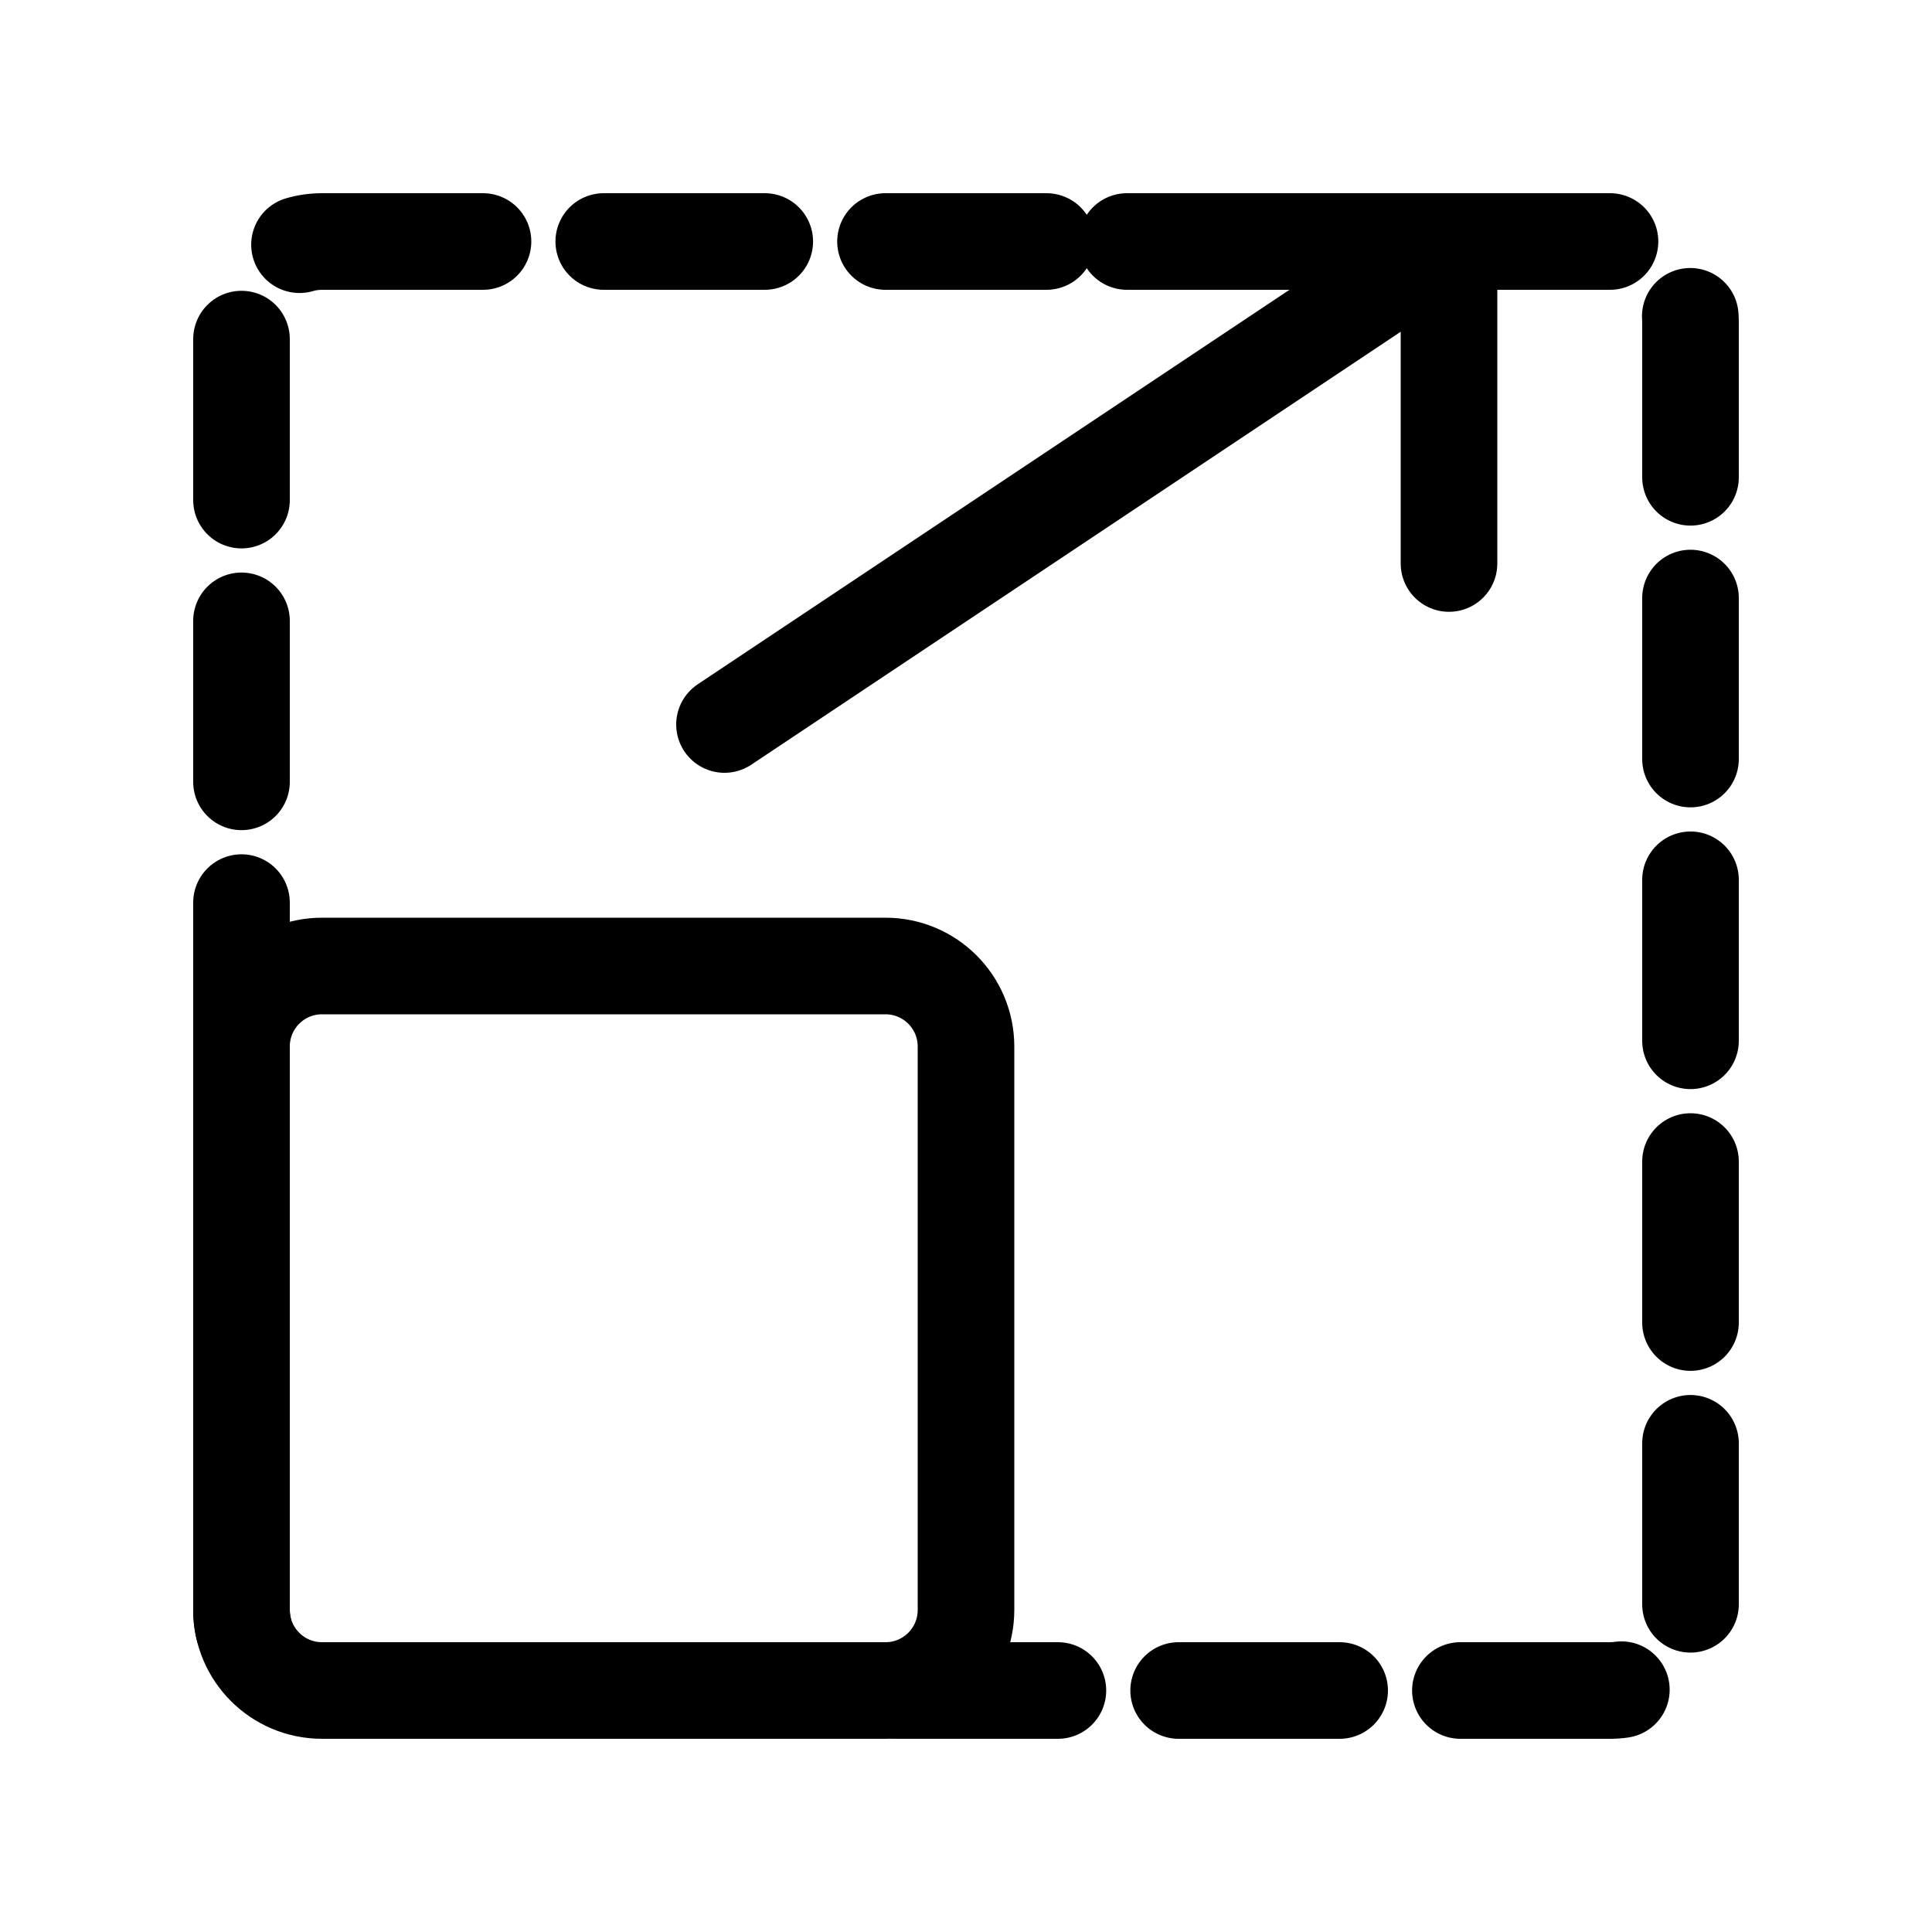
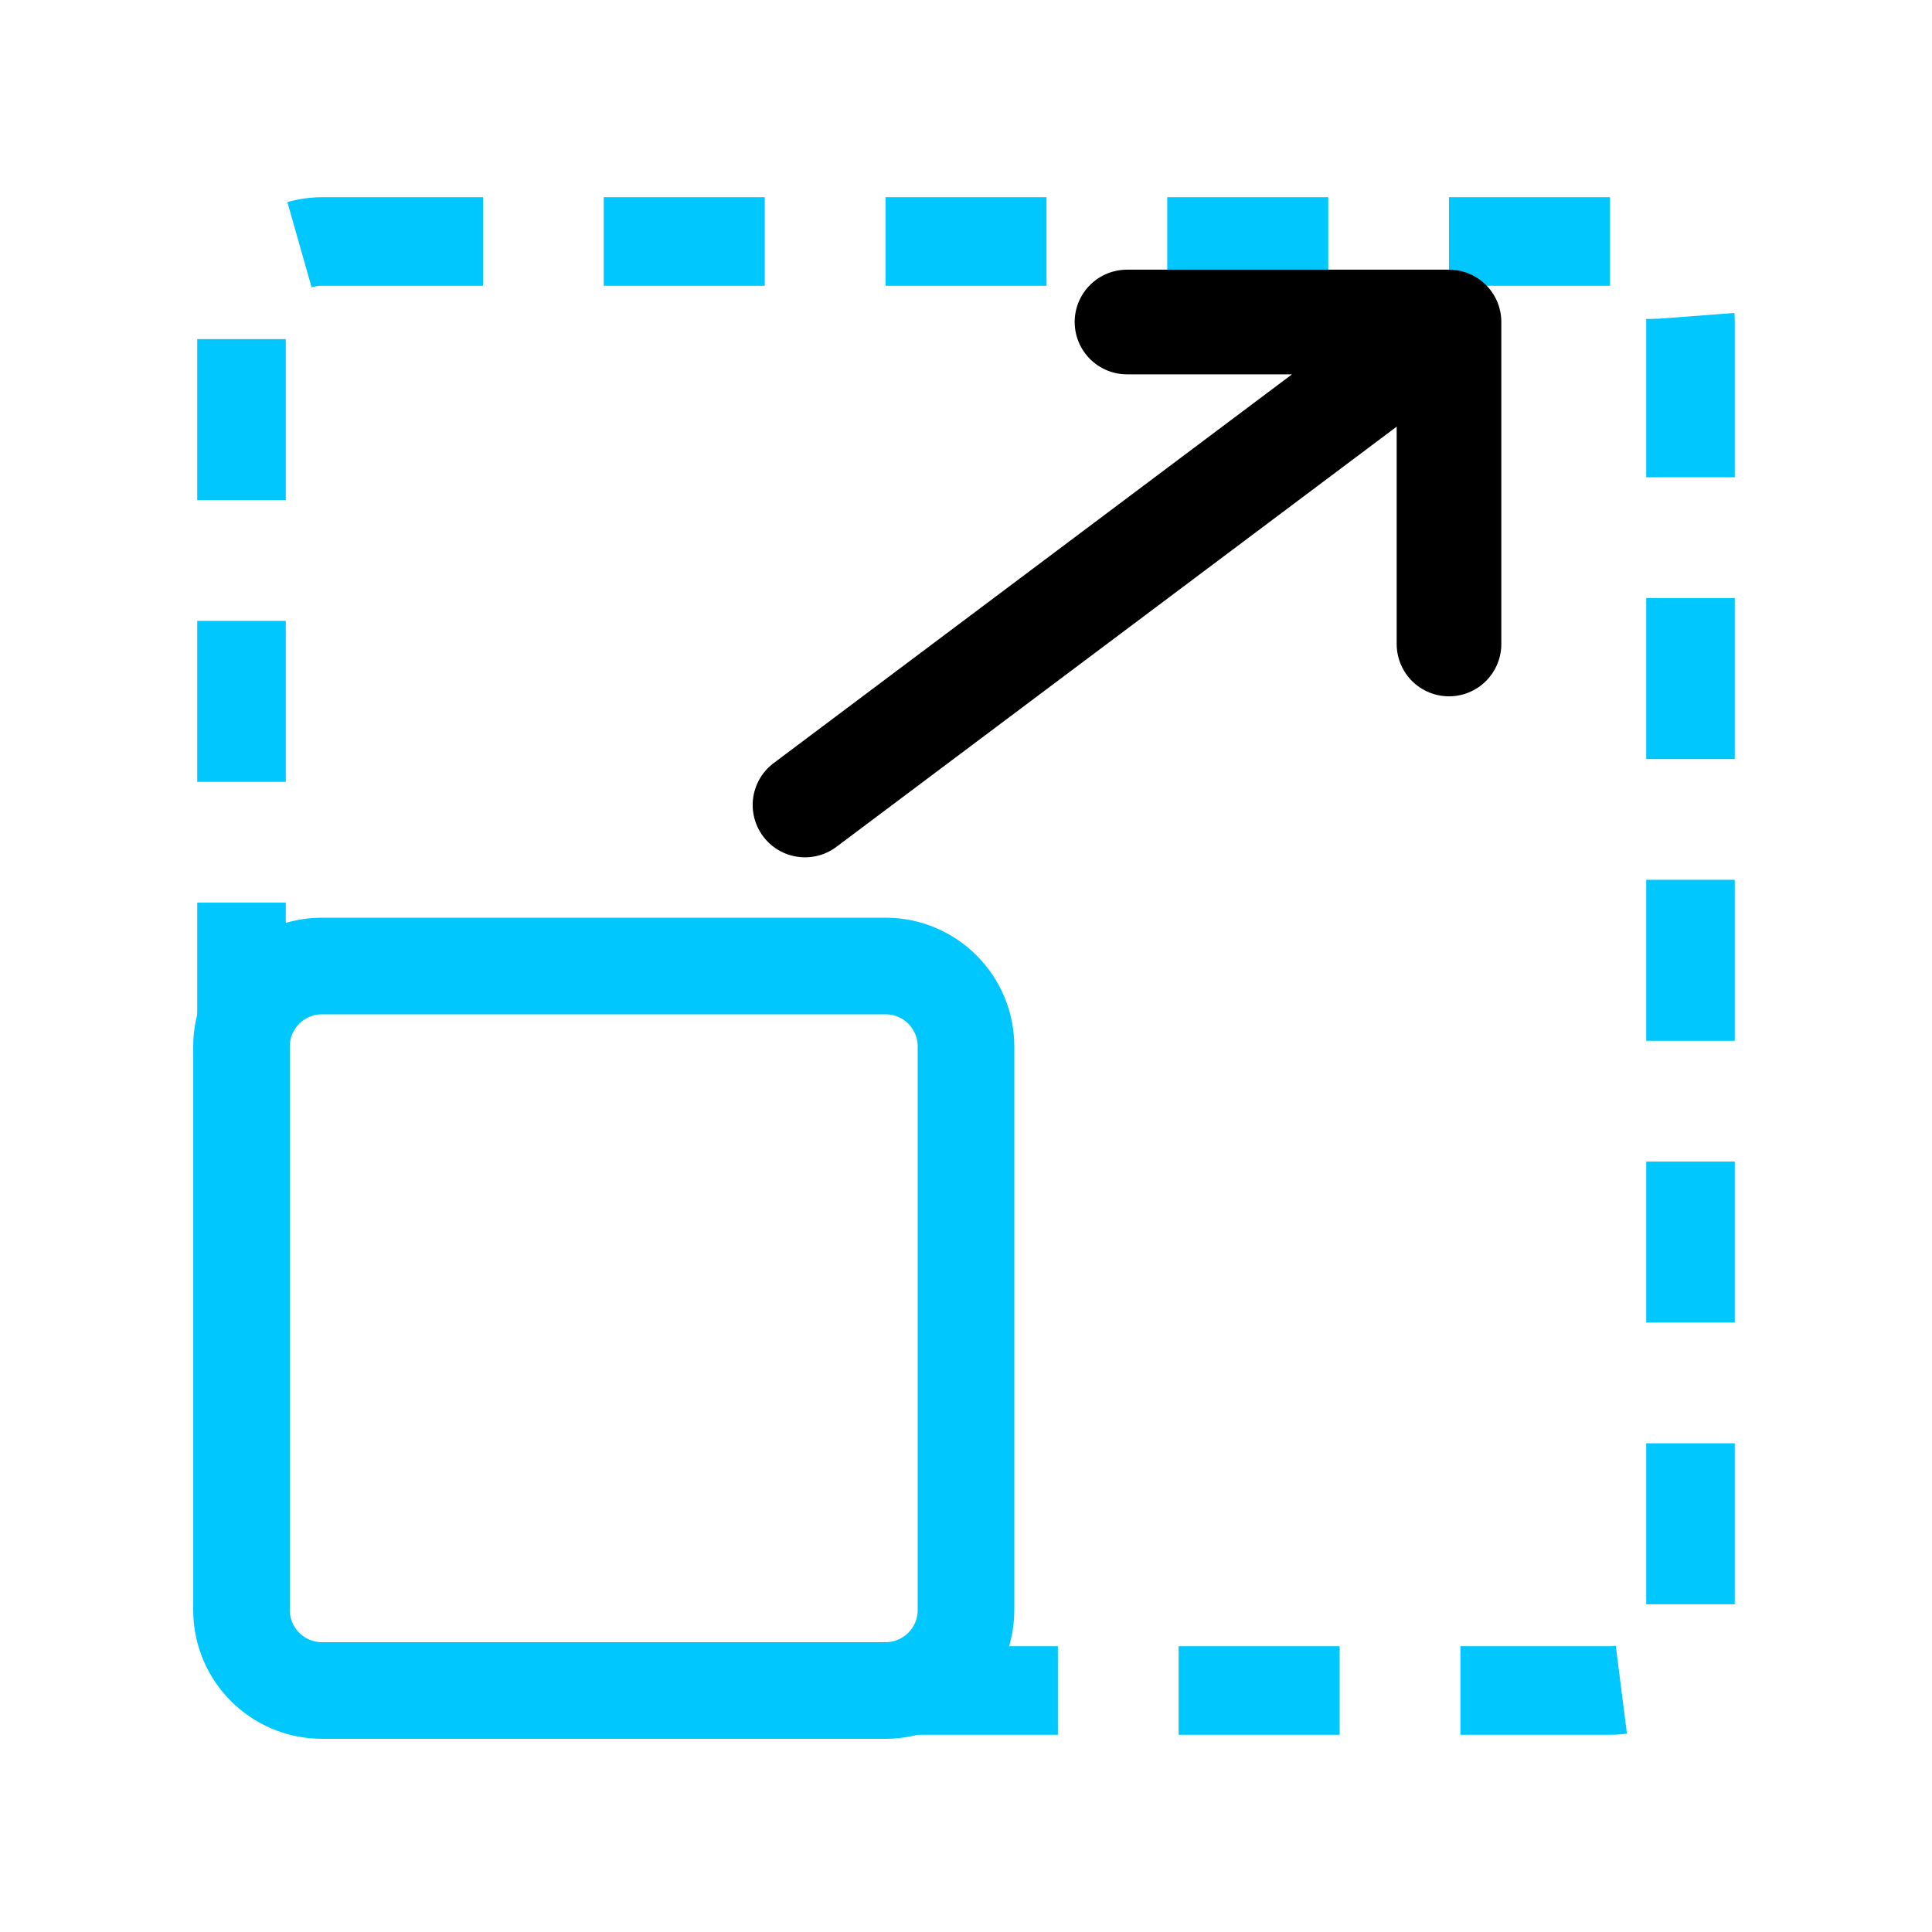
- <svg xmlns="http://www.w3.org/2000/svg" viewBox="0 0 48 48" fill="none" stroke="currentColor" stroke-width="2.4" stroke-linecap="round" stroke-linejoin="round">
-   <rect x="6" y="24" width="18" height="18" rx="2" fill="none" />
-   <rect x="6" y="6" width="36" height="36" rx="2" stroke-dasharray="4 3" fill="none" />
-   <path d="M18 18L36 6M36 6V14M36 6H28" />
+ <svg xmlns="http://www.w3.org/2000/svg" viewBox="0 0 48 48" fill="none">
+   <rect x="6" y="24" width="18" height="18" rx="2" stroke="#00C8FF" stroke-width="2.4" />
+   <rect x="6" y="6" width="36" height="36" rx="2" stroke="#00C8FF" stroke-width="2.2" stroke-dasharray="4 3" />
+   <path d="M20 20L36 8M36 8V16M36 8H28" stroke="currentColor" stroke-width="2.6" stroke-linecap="round" stroke-linejoin="round" />
</svg>
